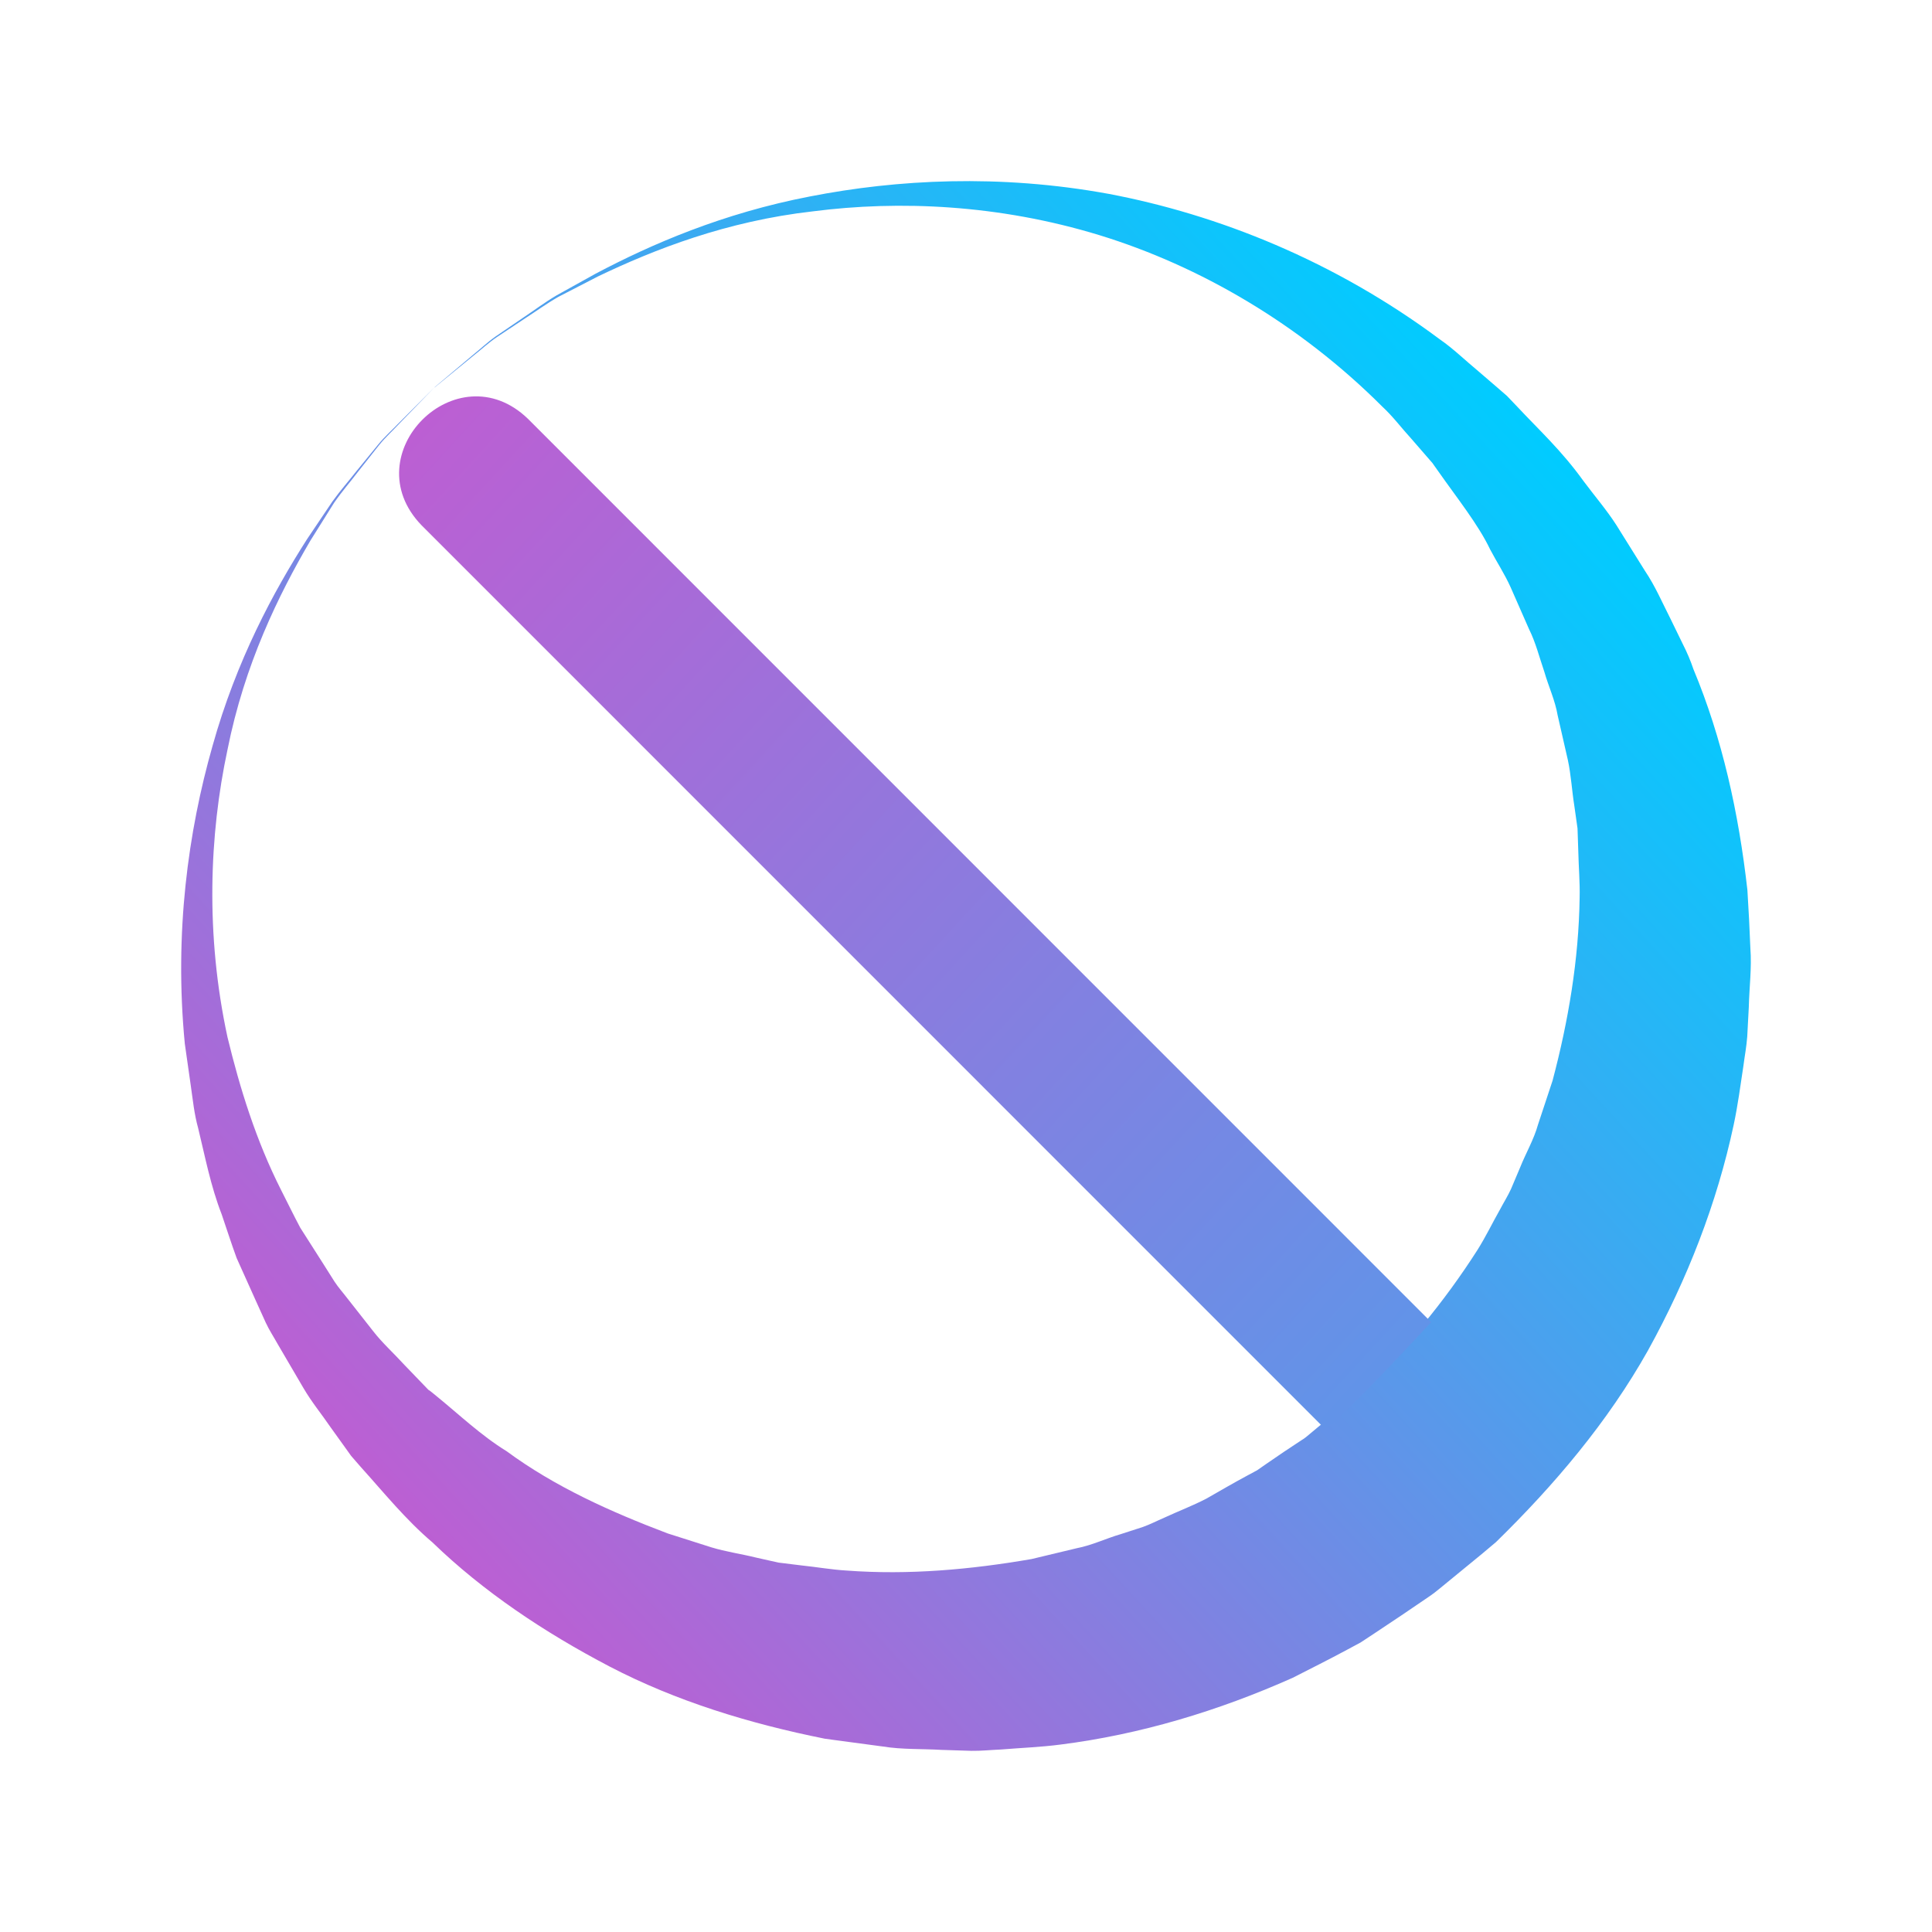
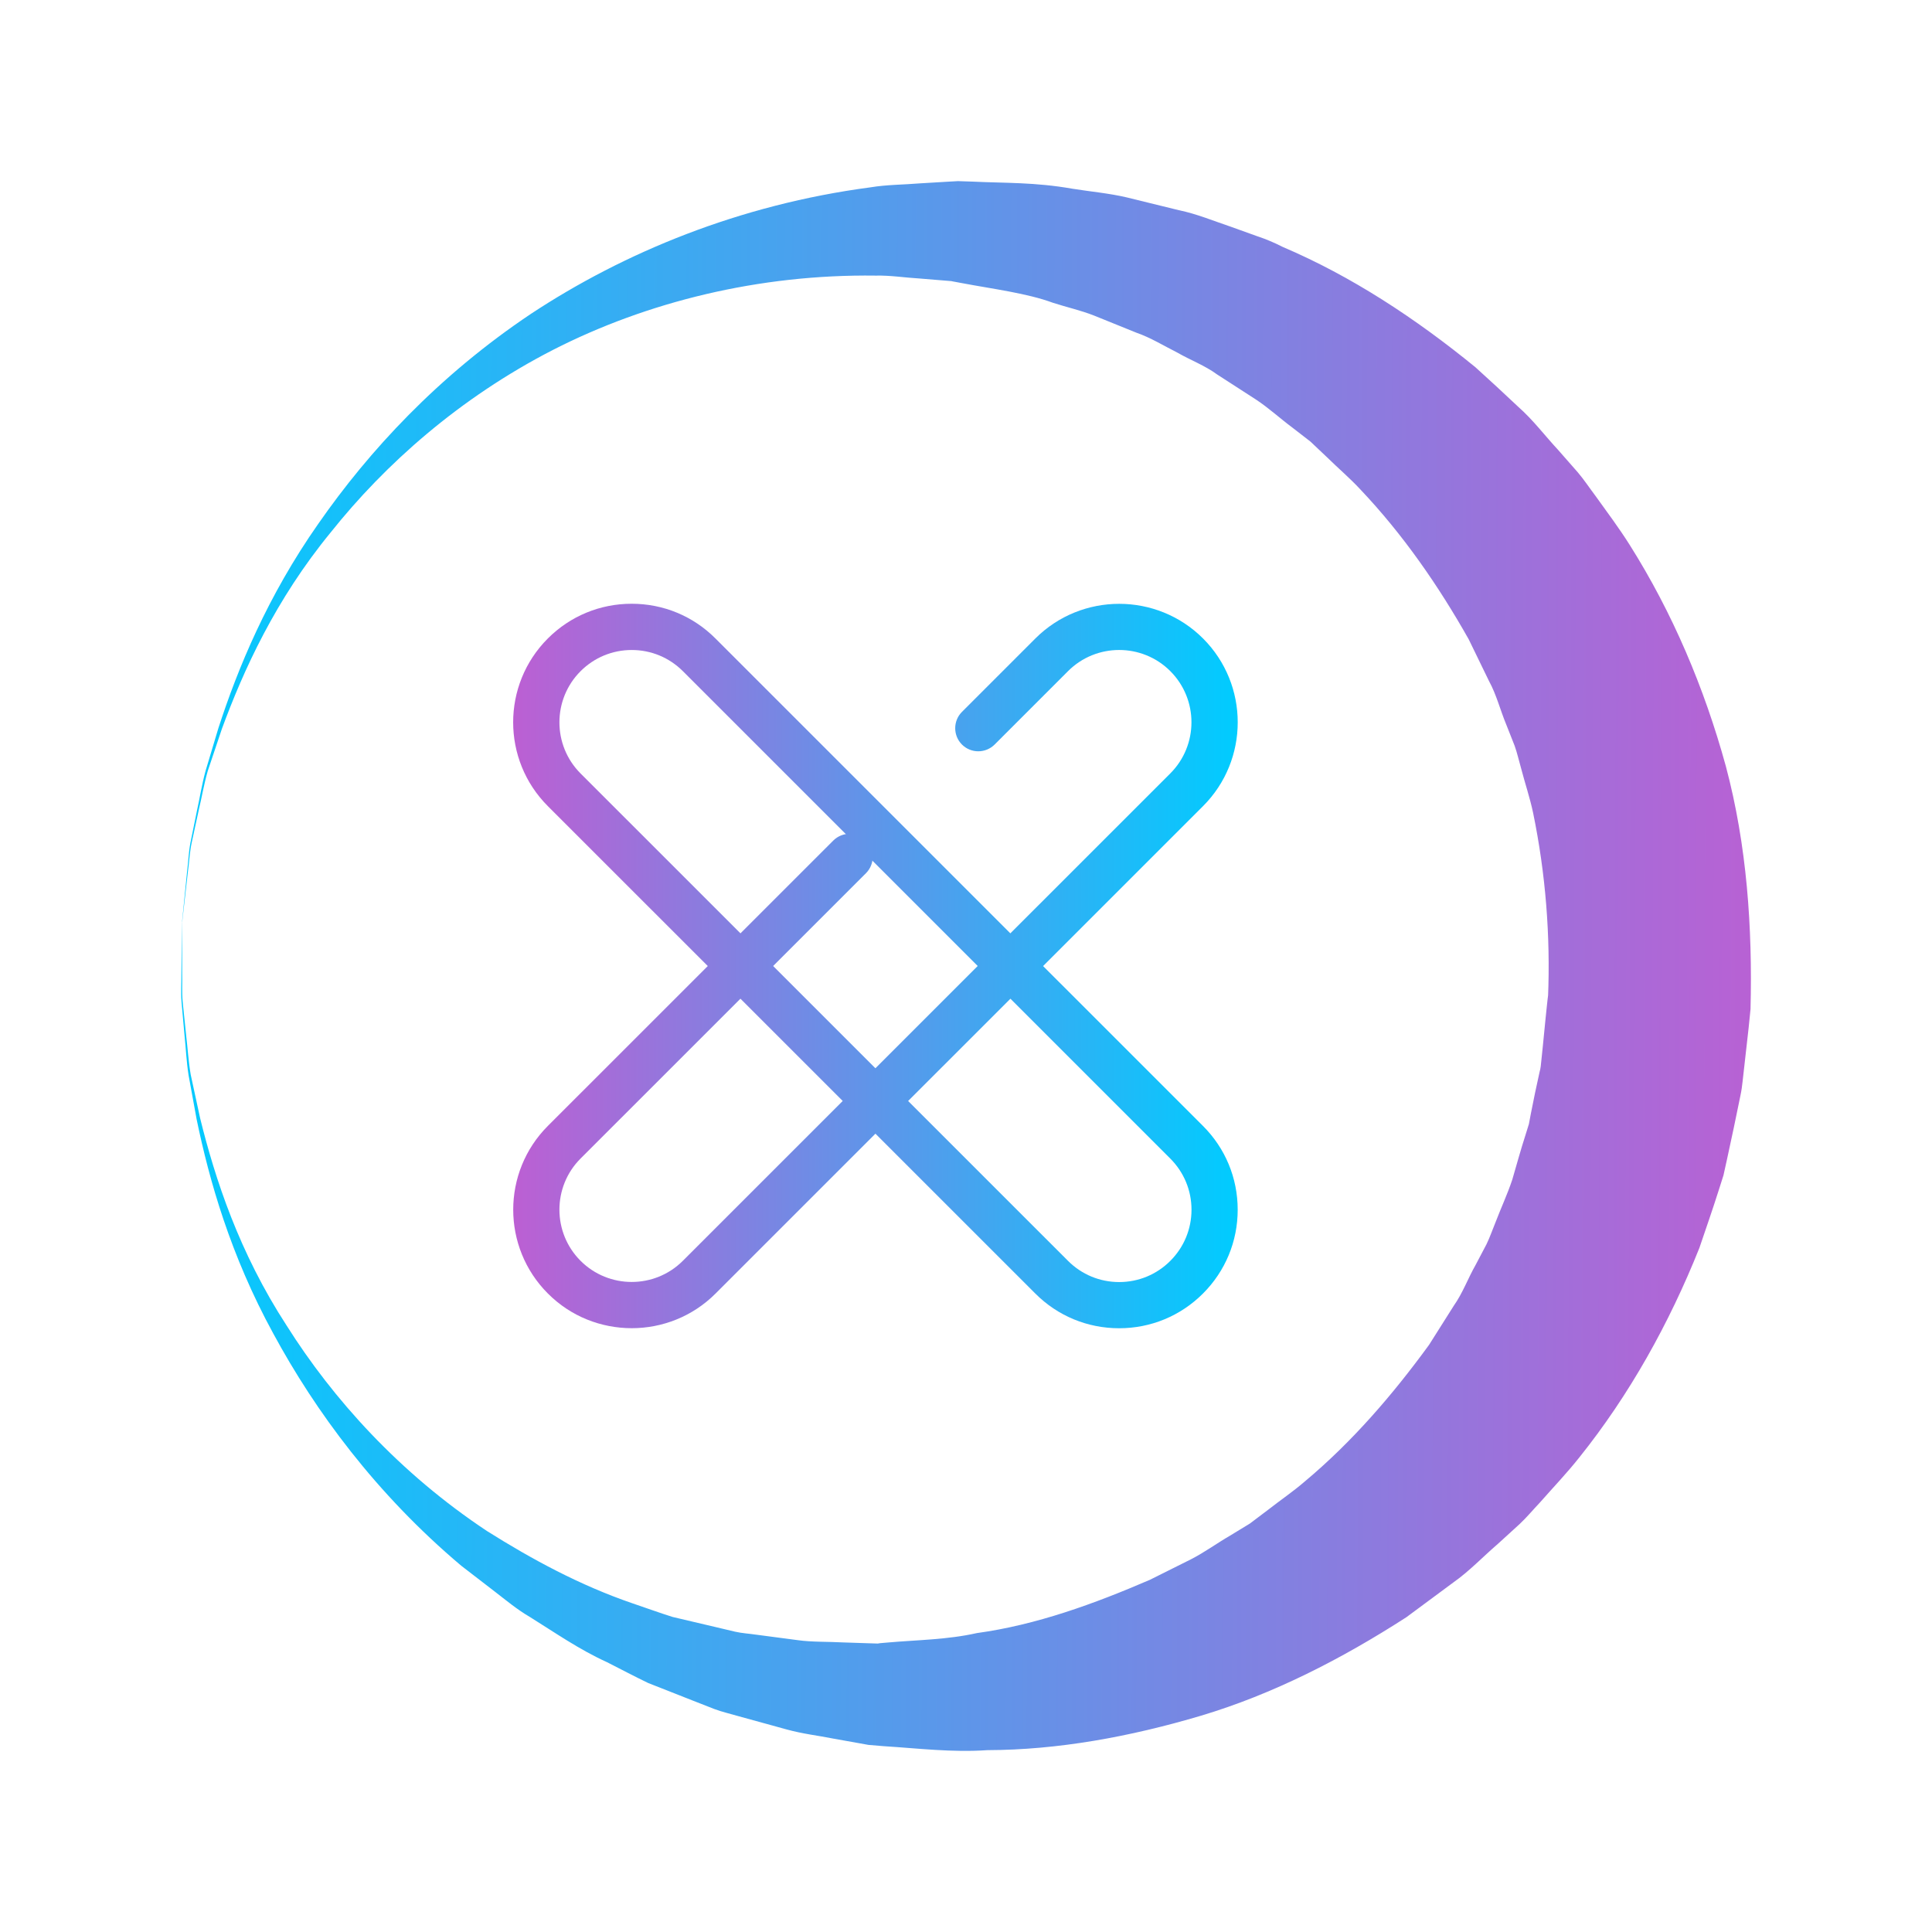
<svg xmlns="http://www.w3.org/2000/svg" xmlns:xlink="http://www.w3.org/1999/xlink" viewBox="0 0 32 32" version="1.1" id="svg1">
  <defs id="defs3051">
    <style type="text/css" id="current-color-scheme">.ColorScheme-Text { color: #fcfcfc; } </style>
-     <linearGradient xlink:href="#linearGradient3" id="linearGradient69" x1="1" y1="11" x2="21.029" y2="11" gradientUnits="userSpaceOnUse" gradientTransform="rotate(-42.60256,9.496169,14.86856)" />
+     <linearGradient xlink:href="#linearGradient3" id="linearGradient69" x1="17.702" y1="19.202" x2="2.408" y2="5.029" gradientUnits="userSpaceOnUse" gradientTransform="matrix(0.9561506,-0.8794339,0.8793043,0.9562916,-4.220235,15.15048)" />
    <linearGradient id="linearGradient3">
      <stop style="stop-color:#bc5fd3;stop-opacity:1" offset="0" id="stop7" />
      <stop style="stop-color:#00ccff;stop-opacity:1" offset="1" id="stop8" />
    </linearGradient>
-     <linearGradient xlink:href="#linearGradient3" id="linearGradient2" x1="3.831" y1="4.119" x2="30.227" y2="28.344" gradientUnits="userSpaceOnUse" gradientTransform="translate(-2.819,-0.006842)" />
+     <linearGradient xlink:href="#linearGradient3" id="linearGradient6" x1="8.5" y1="16" x2="20.499" y2="16" gradientUnits="userSpaceOnUse" />
+     <linearGradient xlink:href="#linearGradient3" id="linearGradient10" x1="8.5" y1="16" x2="20.5" y2="16" gradientUnits="userSpaceOnUse" />
+     <linearGradient xlink:href="#linearGradient3" id="linearGradient2" x1="9.074" y1="10.575" x2="19.925" y2="21.425" gradientUnits="userSpaceOnUse" />
  </defs>
-   <g transform="matrix(1.299,0,0,1.299191,5.597997,1.700809)" id="g1">
-     <path d="m 1.228,3.631 c 0,0 0.176,-0.148 0.505,-0.425 C 1.817,3.139 1.904,3.055 2.012,2.979 2.121,2.905 2.24,2.823 2.37,2.735 2.5,2.649 2.634,2.547 2.788,2.456 2.945,2.369 3.112,2.276 3.287,2.179 3.996,1.804 4.907,1.409 6.02,1.195 7.128,0.979 8.431,0.907 9.83,1.163 c 1.391,0.264 2.874,0.852 4.222,1.856 0.173,0.12 0.323,0.268 0.488,0.404 l 0.244,0.21 0.122,0.106 0.128,0.134 c 0.281,0.301 0.566,0.559 0.849,0.953 0.137,0.184 0.295,0.368 0.418,0.56 0.121,0.193 0.242,0.388 0.364,0.583 0.13,0.192 0.221,0.406 0.327,0.614 L 17.146,6.899 c 0.054,0.105 0.1,0.214 0.138,0.326 0.366,0.877 0.576,1.83 0.687,2.812 0.016,0.246 0.028,0.494 0.038,0.743 0.019,0.25 -0.014,0.498 -0.02,0.749 l -0.02,0.377 c -0.009,0.126 -0.033,0.25 -0.049,0.375 -0.038,0.25 -0.071,0.503 -0.124,0.751 -0.213,0.998 -0.591,1.968 -1.094,2.878 -0.511,0.909 -1.192,1.713 -1.937,2.441 l -0.182,0.153 -0.133,0.109 -0.266,0.218 -0.133,0.109 c -0.043,0.035 -0.088,0.072 -0.15,0.113 l -0.343,0.233 -0.345,0.23 -0.173,0.114 -0.173,0.093 c -0.23,0.124 -0.463,0.24 -0.694,0.358 -0.949,0.423 -1.947,0.723 -2.96,0.851 -0.252,0.033 -0.507,0.042 -0.759,0.063 -0.126,0.005 -0.252,0.019 -0.378,0.017 L 7.698,21 C 7.447,20.985 7.197,20.997 6.949,20.957 6.703,20.924 6.457,20.891 6.211,20.858 5.242,20.664 4.308,20.377 3.465,19.938 2.626,19.499 1.851,18.98 1.205,18.355 0.863,18.065 0.584,17.718 0.294,17.397 L 0.167,17.251 0.079,17.128 -0.097,16.883 C -0.212,16.714 -0.332,16.572 -0.442,16.384 -0.551,16.198 -0.659,16.012 -0.767,15.829 -0.818,15.737 -0.877,15.648 -0.92,15.555 l -0.126,-0.278 c -0.083,-0.184 -0.165,-0.366 -0.246,-0.547 -0.068,-0.186 -0.128,-0.374 -0.191,-0.558 -0.141,-0.362 -0.212,-0.738 -0.3,-1.099 -0.05,-0.179 -0.068,-0.363 -0.094,-0.543 -0.026,-0.18 -0.051,-0.357 -0.076,-0.533 -0.137,-1.416 0.044,-2.709 0.353,-3.795 C -1.295,7.11 -0.824,6.236 -0.392,5.561 -0.279,5.394 -0.173,5.236 -0.073,5.087 0.031,4.942 0.143,4.816 0.239,4.693 0.338,4.572 0.429,4.46 0.513,4.358 0.597,4.255 0.688,4.176 0.762,4.098 1.066,3.794 1.228,3.631 1.228,3.631 Z m 0,0 c 0,0 -0.16,0.165 -0.459,0.474 C 0.696,4.184 0.606,4.264 0.523,4.367 0.441,4.471 0.352,4.584 0.255,4.706 0.161,4.83 0.05,4.956 -0.051,5.103 c -0.095,0.151 -0.195,0.312 -0.302,0.482 -0.403,0.688 -0.839,1.574 -1.056,2.665 -0.231,1.081 -0.283,2.351 2.73e-5,3.663 0.158,0.651 0.363,1.316 0.685,1.952 0.081,0.158 0.158,0.319 0.243,0.478 0.097,0.152 0.194,0.304 0.292,0.458 l 0.146,0.231 c 0.05,0.076 0.11,0.142 0.164,0.213 0.11,0.139 0.22,0.279 0.331,0.421 0.108,0.14 0.267,0.285 0.399,0.43 l 0.209,0.217 0.105,0.109 c 0.024,0.027 -0.018,-0.02 -0.008,-0.012 l 0.014,0.011 0.028,0.022 0.055,0.045 c 0.294,0.239 0.568,0.502 0.896,0.704 0.616,0.454 1.33,0.774 2.053,1.048 0.185,0.059 0.37,0.117 0.556,0.177 0.186,0.057 0.382,0.084 0.571,0.131 l 0.286,0.064 0.292,0.036 c 0.195,0.02 0.388,0.055 0.584,0.066 0.785,0.058 1.575,-0.013 2.351,-0.147 L 9.419,18.429 c 0.194,-0.037 0.374,-0.125 0.563,-0.18 l 0.281,-0.091 c 0.093,-0.033 0.181,-0.079 0.272,-0.118 0.179,-0.083 0.364,-0.153 0.539,-0.244 0.172,-0.098 0.342,-0.198 0.516,-0.291 l 0.13,-0.07 0.112,-0.078 0.225,-0.154 0.228,-0.151 c 0.036,-0.02 0.079,-0.056 0.124,-0.095 l 0.132,-0.11 0.263,-0.222 0.132,-0.11 0.066,-0.055 0.034,-0.027 0.017,-0.013 c -0.016,0.015 0.061,-0.052 -0.033,0.029 0.577,-0.546 1.084,-1.157 1.51,-1.824 0.105,-0.167 0.191,-0.346 0.288,-0.517 0.046,-0.087 0.099,-0.171 0.14,-0.261 l 0.115,-0.272 c 0.073,-0.183 0.175,-0.356 0.228,-0.546 l 0.186,-0.562 c 0.202,-0.762 0.334,-1.544 0.345,-2.332 0.005,-0.197 -0.013,-0.392 -0.017,-0.588 L 15.805,9.252 15.764,8.962 C 15.733,8.769 15.723,8.571 15.682,8.381 15.638,8.191 15.595,8.001 15.552,7.812 15.519,7.618 15.435,7.442 15.382,7.256 15.319,7.073 15.272,6.882 15.186,6.71 15.108,6.532 15.03,6.356 14.953,6.18 14.875,6.006 14.776,5.858 14.69,5.694 14.54,5.378 14.264,5.034 14.035,4.707 l -0.044,-0.062 -0.022,-0.031 -0.011,-0.016 c -0.008,-0.011 0.033,0.037 0.01,0.011 L 13.875,4.502 13.691,4.29 C 13.564,4.152 13.451,3.999 13.315,3.874 12.264,2.823 10.99,2.082 9.709,1.689 8.426,1.297 7.155,1.244 6.058,1.385 4.953,1.51 4.033,1.871 3.315,2.215 3.136,2.307 2.968,2.394 2.809,2.476 2.654,2.565 2.519,2.664 2.388,2.748 2.258,2.834 2.138,2.914 2.028,2.987 1.918,3.061 1.831,3.144 1.746,3.21 1.412,3.483 1.235,3.628 1.235,3.628 Z" id="path2-8-9-7" style="fill:url(#linearGradient69);fill-opacity:1;stroke-width:0.259" />
-     <path d="M 7.502,9.11 2.422,4.03 C 1.517,3.156 0.191,4.482 1.065,5.387 L 6.145,10.467 v 0 l 1.357,1.357 v 0 l 5.08,5.08 C 12.742,16.847 13.939,15.547 13.939,15.547 L 8.859,10.467 v 0 L 7.502,9.11" id="path1-3" style="fill:url(#linearGradient2);stroke-width:1.565" />
-   </g>
+   <path d="m 3.015,15.275 c 0,0 0.03,-0.296 0.085,-0.852 0.019,-0.138 0.022,-0.295 0.054,-0.463 0.034,-0.168 0.071,-0.352 0.112,-0.551 0.044,-0.198 0.077,-0.414 0.138,-0.638 C 3.47,12.547 3.542,12.311 3.617,12.061 3.938,11.072 4.428,9.879 5.273,8.674 6.109,7.471 7.259,6.225 8.796,5.197 10.332,4.184 12.248,3.389 14.417,3.103 14.686,3.058 14.961,3.06 15.238,3.037 L 15.655,3.012 15.866,3 16.107,3.008 c 0.535,0.026 1.035,0.008 1.656,0.118 0.295,0.047 0.608,0.075 0.897,0.143 0.288,0.071 0.577,0.142 0.868,0.213 0.296,0.061 0.574,0.178 0.863,0.275 l 0.431,0.155 c 0.146,0.048 0.287,0.108 0.424,0.178 1.136,0.484 2.198,1.181 3.192,1.993 0.238,0.215 0.475,0.434 0.71,0.656 0.244,0.215 0.439,0.476 0.661,0.715 l 0.324,0.369 c 0.106,0.125 0.196,0.262 0.295,0.393 0.192,0.267 0.39,0.532 0.566,0.811 0.707,1.121 1.235,2.365 1.592,3.666 0.348,1.307 0.442,2.671 0.408,4.023 l -0.031,0.307 -0.025,0.222 -0.05,0.444 -0.025,0.222 c -0.008,0.071 -0.017,0.147 -0.037,0.24 l -0.109,0.528 -0.113,0.526 -0.058,0.262 -0.077,0.242 c -0.102,0.323 -0.214,0.642 -0.322,0.961 -0.501,1.253 -1.159,2.434 -1.988,3.469 -0.205,0.259 -0.434,0.498 -0.651,0.745 -0.113,0.119 -0.218,0.246 -0.337,0.358 l -0.363,0.331 c -0.248,0.213 -0.471,0.451 -0.737,0.638 -0.26,0.192 -0.519,0.384 -0.778,0.576 -1.08,0.696 -2.211,1.274 -3.396,1.629 -1.18,0.351 -2.375,0.569 -3.544,0.572 -0.582,0.041 -1.157,-0.031 -1.718,-0.066 l -0.251,-0.021 -0.194,-0.035 -0.386,-0.069 c -0.261,-0.052 -0.501,-0.077 -0.775,-0.152 -0.27,-0.074 -0.539,-0.149 -0.806,-0.222 -0.131,-0.039 -0.267,-0.069 -0.391,-0.116 l -0.37,-0.145 c -0.244,-0.096 -0.486,-0.191 -0.726,-0.286 -0.233,-0.112 -0.459,-0.232 -0.684,-0.346 C 9.591,27.321 9.183,27.035 8.773,26.78 8.565,26.659 8.38,26.504 8.193,26.36 8.007,26.216 7.822,26.074 7.639,25.933 6.226,24.741 5.222,23.373 4.525,22.085 3.819,20.793 3.466,19.554 3.256,18.535 3.209,18.278 3.165,18.035 3.123,17.806 c -0.036,-0.23 -0.044,-0.448 -0.066,-0.649 -0.018,-0.202 -0.035,-0.388 -0.05,-0.559 -0.014,-0.171 -6.246e-4,-0.328 -0.003,-0.467 0.007,-0.558 0.01,-0.856 0.01,-0.856 z m 0,0 c 0,0 5.571e-4,0.298 0.002,0.856 0.005,0.139 -0.007,0.296 0.009,0.466 0.018,0.171 0.037,0.357 0.058,0.558 0.024,0.201 0.036,0.418 0.075,0.646 0.049,0.227 0.101,0.467 0.156,0.721 0.248,1.004 0.645,2.223 1.433,3.434 0.765,1.214 1.869,2.443 3.323,3.406 0.737,0.463 1.533,0.896 2.41,1.196 0.219,0.074 0.438,0.154 0.66,0.224 0.228,0.054 0.457,0.107 0.689,0.162 l 0.346,0.082 c 0.115,0.026 0.231,0.032 0.346,0.049 0.228,0.03 0.459,0.061 0.69,0.091 0.228,0.033 0.508,0.024 0.762,0.038 l 0.392,0.013 0.197,0.006 c 0.046,0.003 -0.035,-0.003 -0.018,-0.004 l 0.023,-0.002 0.046,-0.004 0.092,-0.008 c 0.491,-0.043 0.985,-0.046 1.474,-0.156 0.985,-0.135 1.942,-0.484 2.865,-0.882 0.225,-0.113 0.452,-0.226 0.679,-0.339 0.225,-0.115 0.432,-0.267 0.651,-0.394 l 0.325,-0.198 0.305,-0.23 c 0.201,-0.158 0.412,-0.3 0.605,-0.467 0.785,-0.656 1.457,-1.437 2.059,-2.263 l 0.411,-0.65 c 0.148,-0.21 0.235,-0.455 0.362,-0.677 l 0.179,-0.34 c 0.056,-0.115 0.097,-0.237 0.146,-0.355 0.091,-0.239 0.2,-0.472 0.281,-0.715 0.072,-0.246 0.139,-0.493 0.218,-0.737 l 0.057,-0.183 0.033,-0.174 0.07,-0.347 0.075,-0.346 c 0.016,-0.051 0.023,-0.124 0.03,-0.201 l 0.023,-0.222 0.044,-0.445 0.023,-0.222 0.012,-0.111 0.007,-0.055 0.004,-0.028 c -0.002,0.028 0.009,-0.103 -0.004,0.057 0.042,-1.029 -0.04,-2.057 -0.247,-3.062 -0.053,-0.251 -0.136,-0.494 -0.2,-0.742 -0.036,-0.123 -0.063,-0.249 -0.106,-0.369 L 24.946,11.995 C 24.848,11.759 24.786,11.506 24.663,11.281 L 24.327,10.59 C 23.824,9.698 23.237,8.851 22.533,8.108 22.36,7.921 22.165,7.756 21.983,7.577 L 21.705,7.314 21.404,7.081 C 21.201,6.93 21.012,6.755 20.8,6.616 20.587,6.478 20.374,6.34 20.162,6.204 19.956,6.053 19.719,5.966 19.5,5.84 19.275,5.727 19.058,5.592 18.821,5.51 18.588,5.415 18.356,5.322 18.124,5.228 17.893,5.137 17.667,5.089 17.437,5.014 17.01,4.856 16.442,4.786 15.931,4.689 l -0.097,-0.018 -0.049,-0.009 -0.024,-0.005 c -0.017,-0.003 0.064,0.005 0.019,0.001 l -0.183,-0.015 -0.365,-0.03 C 14.989,4.599 14.745,4.559 14.504,4.565 12.57,4.539 10.711,5.002 9.16,5.795 7.608,6.592 6.374,7.693 5.48,8.815 4.563,9.932 4.033,11.1 3.676,12.07 c -0.083,0.247 -0.161,0.48 -0.235,0.7 -0.064,0.223 -0.099,0.437 -0.146,0.634 -0.043,0.198 -0.083,0.381 -0.119,0.548 -0.036,0.168 -0.041,0.325 -0.061,0.463 -0.063,0.555 -0.097,0.851 -0.097,0.851 z" id="path2-8-9-7" style="fill:url(#linearGradient69);fill-opacity:1;stroke-width:0.336" />
+   <path d="m 10.463,21.999 c -0.503,0 -1.006,-0.191 -1.388,-0.574 -0.766,-0.766 -0.766,-2.011 0,-2.777 l 4.727,-4.726 c 0.15,-0.149 0.392,-0.149 0.541,0 0.149,0.149 0.149,0.392 0,0.541 l -4.727,4.726 c -0.467,0.467 -0.467,1.227 0,1.694 0.467,0.467 1.227,0.467 1.694,0 l 8.074,-8.073 c 0.467,-0.467 0.467,-1.227 0,-1.694 -0.467,-0.467 -1.227,-0.467 -1.694,0 l -1.216,1.216 c -0.15,0.149 -0.392,0.149 -0.541,0 -0.149,-0.149 -0.149,-0.392 0,-0.541 l 1.216,-1.216 c 0.766,-0.765 2.011,-0.765 2.777,0 0.766,0.766 0.766,2.011 0,2.777 l -8.074,8.073 c -0.383,0.383 -0.886,0.574 -1.388,0.574 z" id="path1" style="fill:url(#linearGradient6)" />
+   <path style="opacity:1;fill:url(#linearGradient2);stroke-width:1.562" d="m -2.334,18.257 v 0 c -0.617,0.617 -1.618,0.617 -2.235,0 L -12.644,10.183 c -0.617,-0.617 -0.617,-1.618 0,-2.235 v 0 c 0.617,-0.617 1.618,-0.617 2.235,0 l 8.074,8.073 c 0.617,0.617 0.617,1.618 0,2.235 z" id="path2-7" />
+   <path d="m 18.536,22 c -0.524,0 -1.018,-0.204 -1.388,-0.575 L 9.074,13.352 c -0.766,-0.766 -0.766,-2.011 0,-2.777 0.371,-0.371 0.864,-0.575 1.388,-0.575 0.525,0 1.018,0.204 1.388,0.575 l 8.074,8.073 C 20.296,19.019 20.5,19.512 20.5,20.037 c 0,0.524 -0.204,1.017 -0.575,1.388 -0.371,0.371 -0.864,0.575 -1.388,0.575 z M 10.463,10.766 c -0.32,0 -0.621,0.125 -0.847,0.351 -0.467,0.467 -0.467,1.227 0,1.694 l 8.074,8.073 c 0.226,0.226 0.527,0.351 0.847,0.351 0.32,0 0.621,-0.125 0.847,-0.351 0.226,-0.226 0.351,-0.527 0.351,-0.847 0,-0.32 -0.125,-0.621 -0.351,-0.847 L 11.31,11.116 C 11.083,10.89 10.783,10.766 10.463,10.766 Z" id="path3" style="fill:url(#linearGradient10)" />
</svg>
